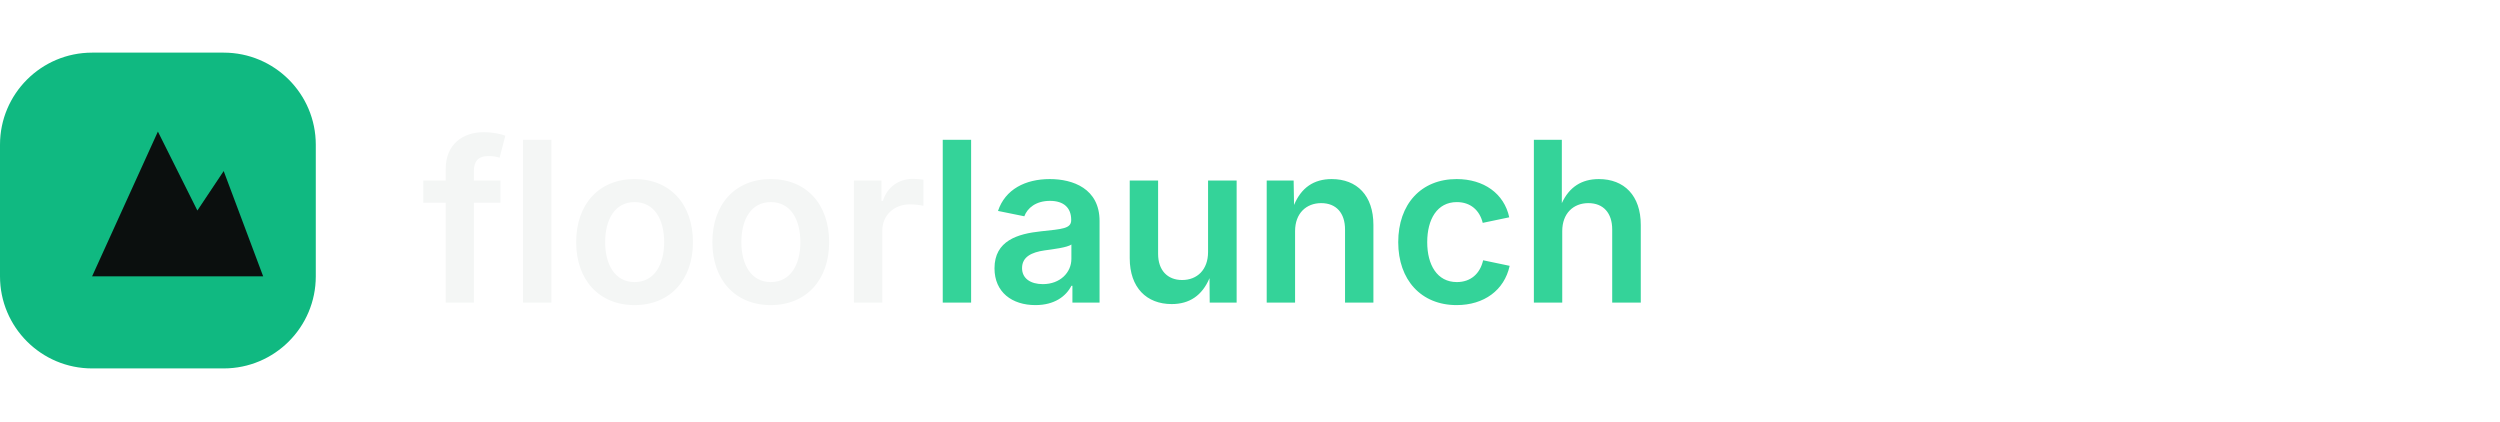
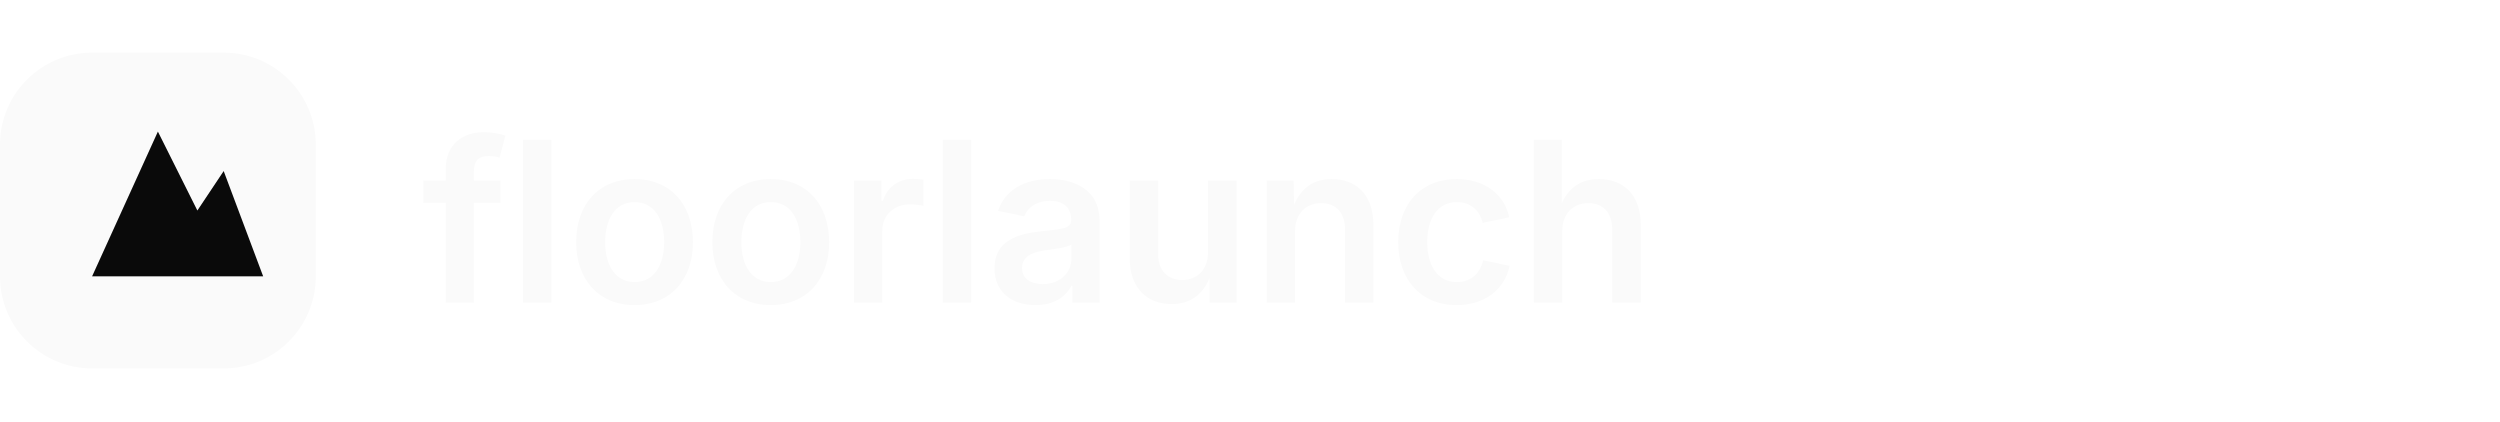
<svg xmlns="http://www.w3.org/2000/svg" width="190" height="32" viewBox="0 0 190 32">
-   <rect x="0" y="4" width="24" height="24" rx="7" fill="#10B981" />
-   <path d="M7 21 L12 10 L15 16 L17 13 L20 21 Z" fill="#0B0F0E" />
-   <text x="32" y="23" font-family="Poppins, Inter, sans-serif" font-size="17" font-weight="600" fill="#F4F6F5">floor<tspan fill="#34D399">launch</tspan>
+   <rect x="0" y="4" width="24" height="24" rx="7" fill="#FAFAFA" />
+   <path d="M7 21 L12 10 L15 16 L17 13 L20 21 Z" fill="#0A0A0A" />
+   <text x="32" y="23" font-family="Inter, sans-serif" font-size="17" font-weight="600" fill="#FAFAFA">floor<tspan opacity="0.55">launch</tspan>
  </text>
</svg>
